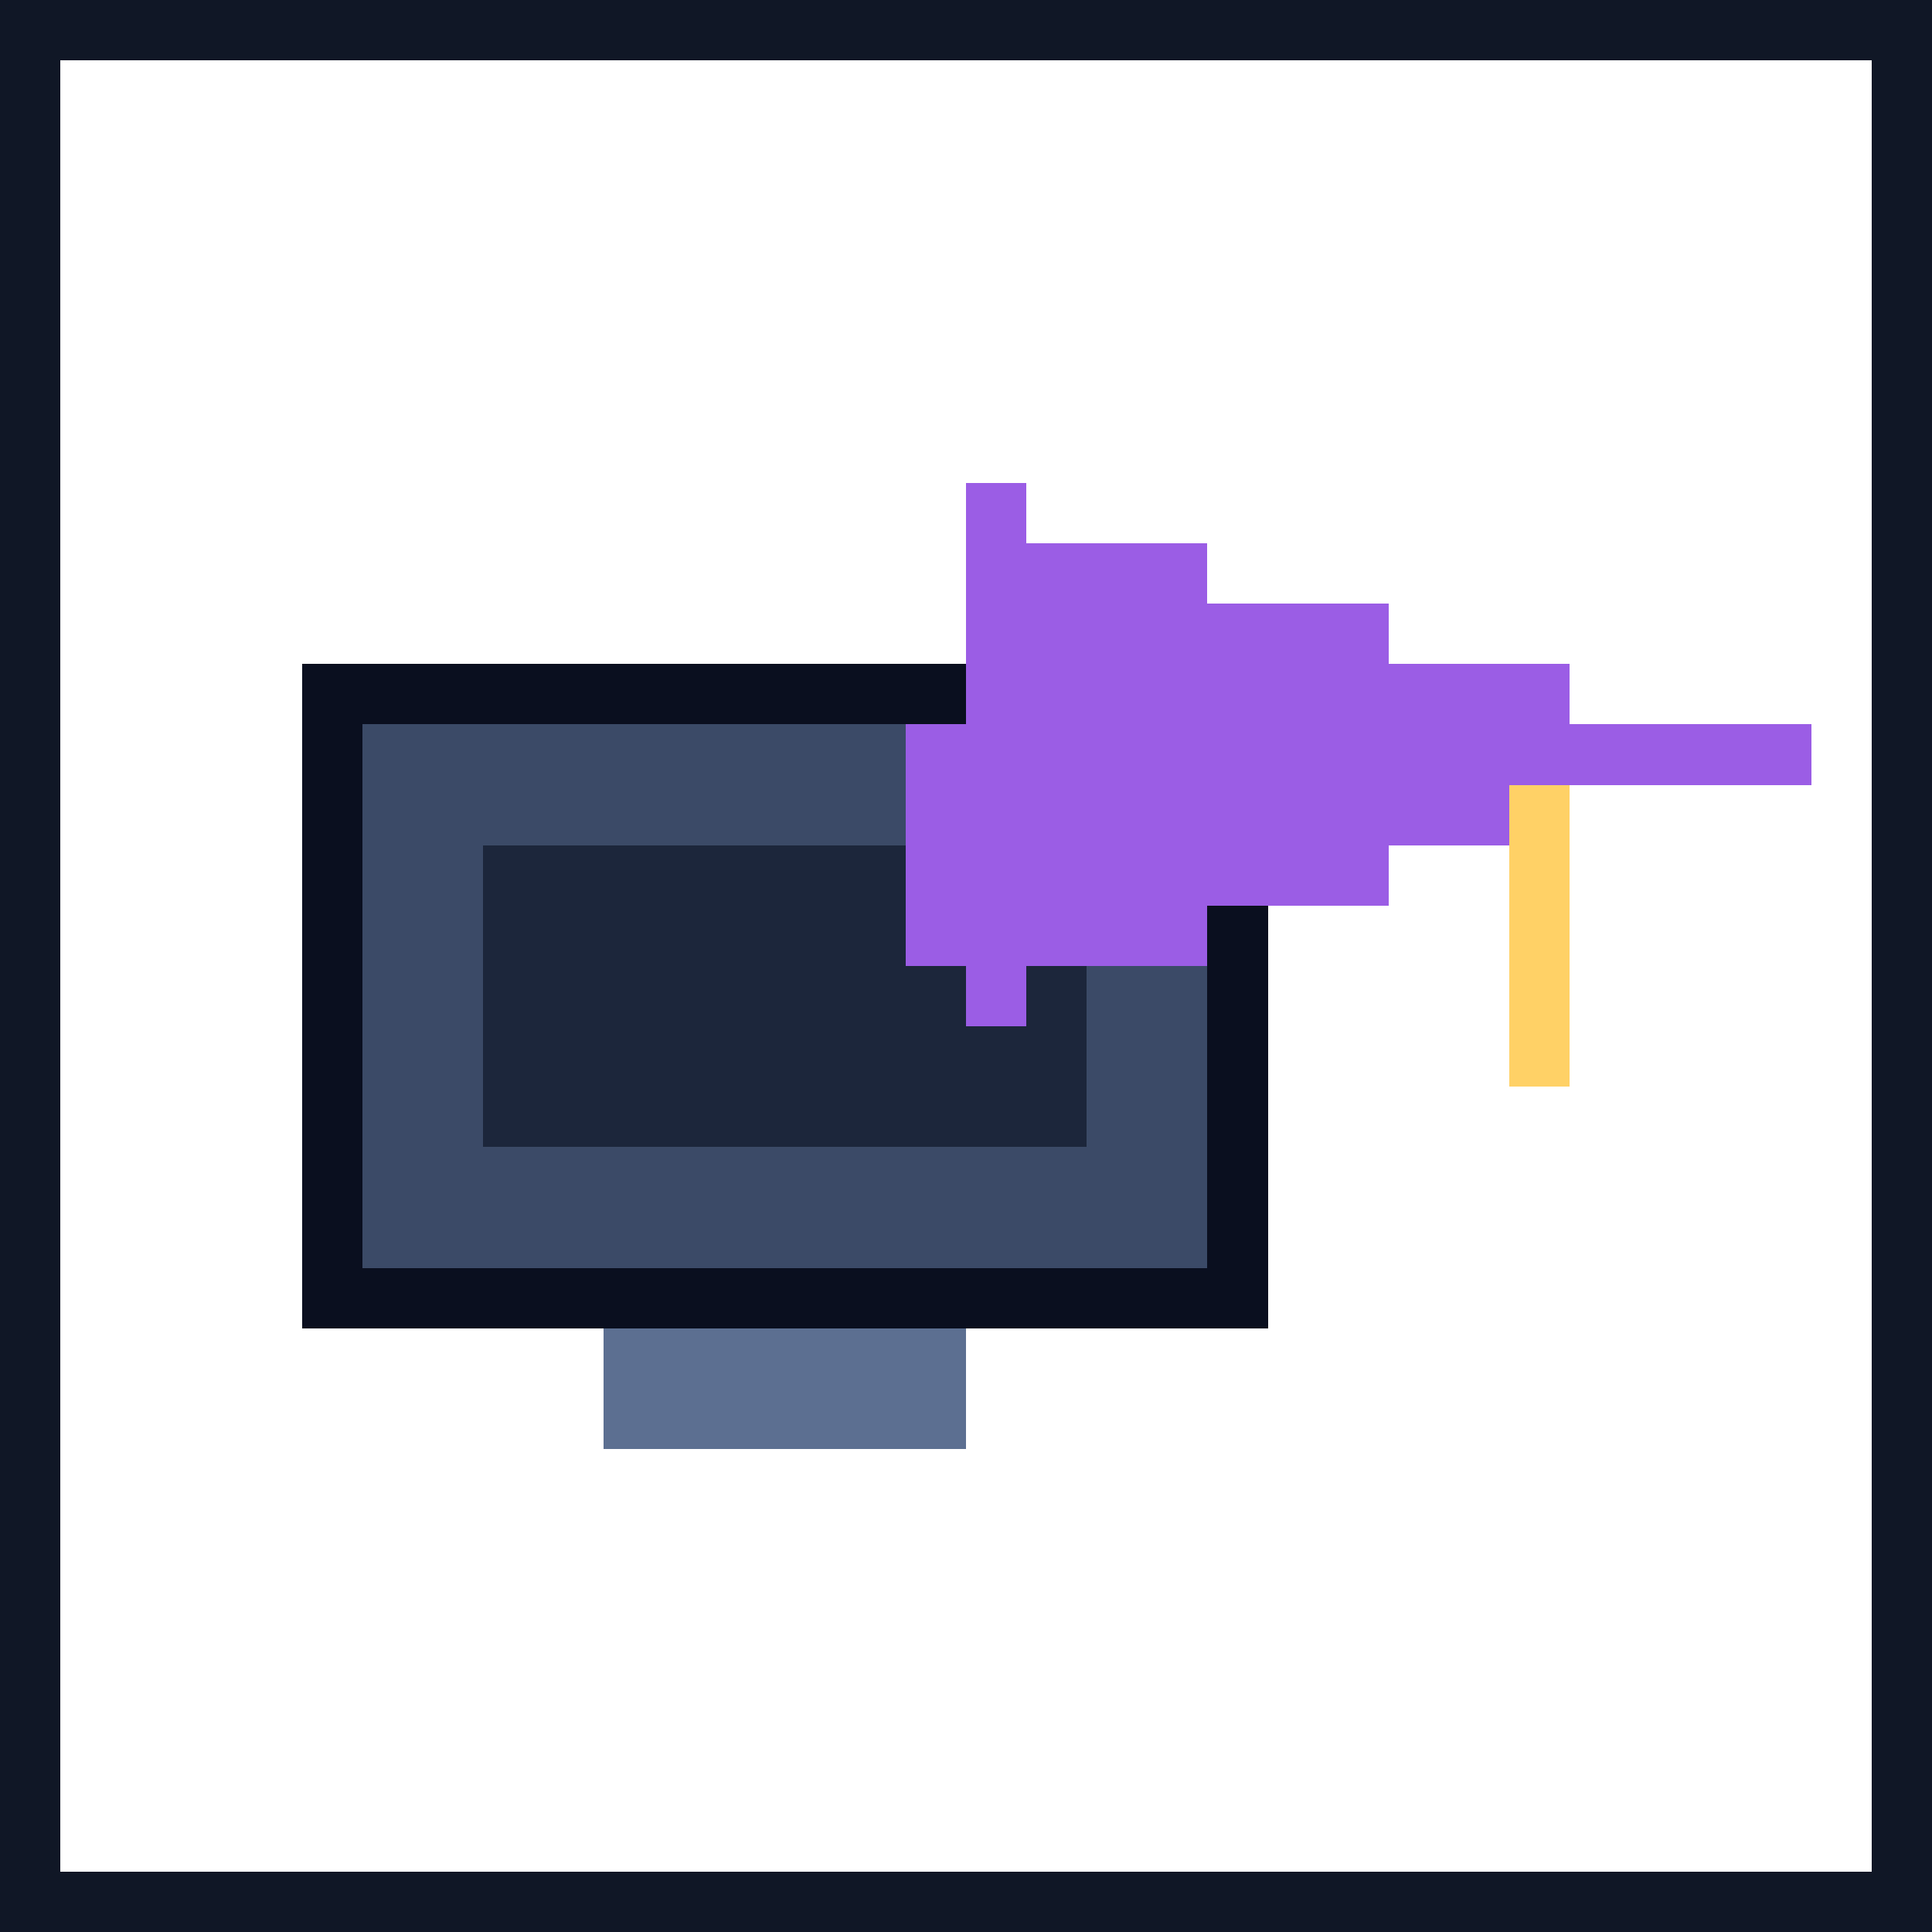
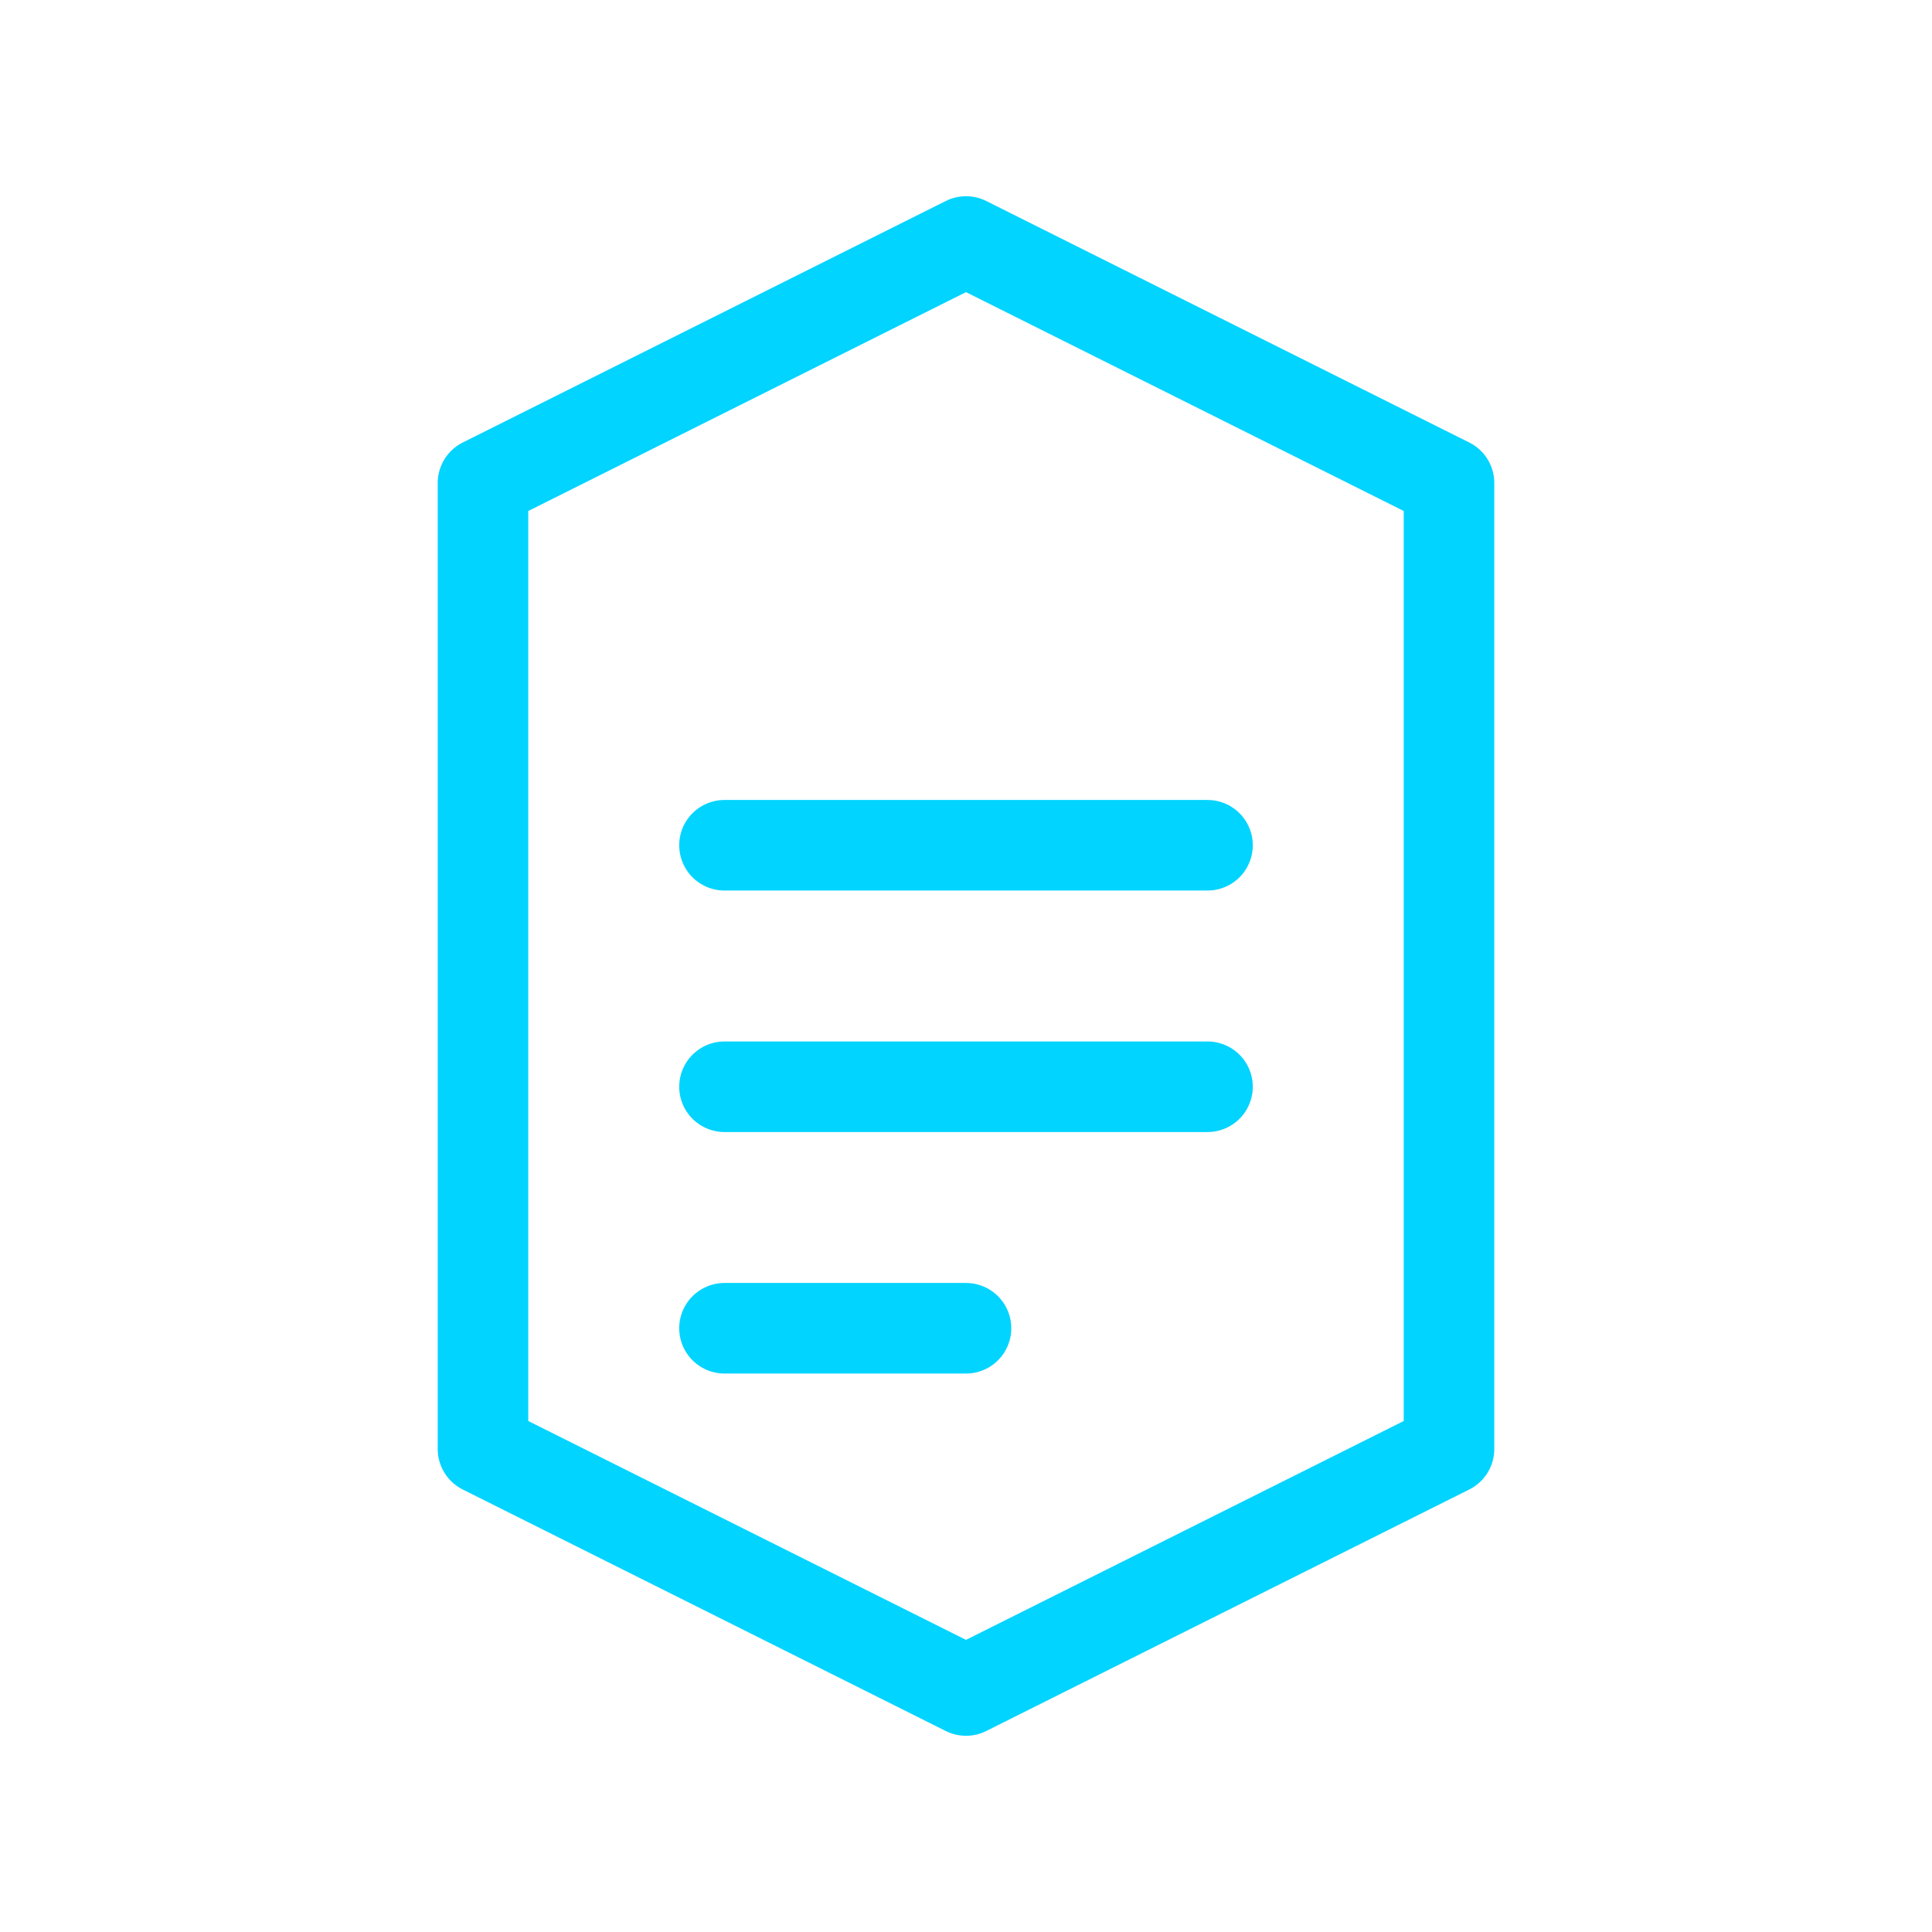
- <svg xmlns="http://www.w3.org/2000/svg" viewBox="0 0 32 32" width="256" height="256" shape-rendering="crispEdges">
-   <rect x="0" y="0" width="32" height="1" fill="#101726" />
-   <rect x="0" y="31" width="32" height="1" fill="#101726" />
-   <rect x="0" y="1" width="1" height="1" fill="#101726" />
-   <rect x="31" y="1" width="1" height="1" fill="#101726" />
-   <rect x="0" y="2" width="1" height="1" fill="#101726" />
-   <rect x="31" y="2" width="1" height="1" fill="#101726" />
-   <rect x="0" y="3" width="1" height="1" fill="#101726" />
-   <rect x="31" y="3" width="1" height="1" fill="#101726" />
-   <rect x="0" y="4" width="1" height="1" fill="#101726" />
-   <rect x="31" y="4" width="1" height="1" fill="#101726" />
-   <rect x="0" y="5" width="1" height="1" fill="#101726" />
-   <rect x="31" y="5" width="1" height="1" fill="#101726" />
-   <rect x="0" y="6" width="1" height="1" fill="#101726" />
-   <rect x="31" y="6" width="1" height="1" fill="#101726" />
-   <rect x="0" y="7" width="1" height="1" fill="#101726" />
-   <rect x="31" y="7" width="1" height="1" fill="#101726" />
-   <rect x="0" y="8" width="1" height="1" fill="#101726" />
-   <rect x="31" y="8" width="1" height="1" fill="#101726" />
-   <rect x="0" y="9" width="1" height="1" fill="#101726" />
-   <rect x="31" y="9" width="1" height="1" fill="#101726" />
-   <rect x="0" y="10" width="1" height="1" fill="#101726" />
-   <rect x="31" y="10" width="1" height="1" fill="#101726" />
-   <rect x="0" y="11" width="1" height="1" fill="#101726" />
-   <rect x="31" y="11" width="1" height="1" fill="#101726" />
-   <rect x="0" y="12" width="1" height="1" fill="#101726" />
-   <rect x="31" y="12" width="1" height="1" fill="#101726" />
-   <rect x="0" y="13" width="1" height="1" fill="#101726" />
-   <rect x="31" y="13" width="1" height="1" fill="#101726" />
-   <rect x="0" y="14" width="1" height="1" fill="#101726" />
-   <rect x="31" y="14" width="1" height="1" fill="#101726" />
-   <rect x="0" y="15" width="1" height="1" fill="#101726" />
-   <rect x="31" y="15" width="1" height="1" fill="#101726" />
-   <rect x="0" y="16" width="1" height="1" fill="#101726" />
-   <rect x="31" y="16" width="1" height="1" fill="#101726" />
-   <rect x="0" y="17" width="1" height="1" fill="#101726" />
-   <rect x="31" y="17" width="1" height="1" fill="#101726" />
-   <rect x="0" y="18" width="1" height="1" fill="#101726" />
-   <rect x="31" y="18" width="1" height="1" fill="#101726" />
-   <rect x="0" y="19" width="1" height="1" fill="#101726" />
-   <rect x="31" y="19" width="1" height="1" fill="#101726" />
-   <rect x="0" y="20" width="1" height="1" fill="#101726" />
-   <rect x="31" y="20" width="1" height="1" fill="#101726" />
-   <rect x="0" y="21" width="1" height="1" fill="#101726" />
-   <rect x="31" y="21" width="1" height="1" fill="#101726" />
-   <rect x="0" y="22" width="1" height="1" fill="#101726" />
-   <rect x="31" y="22" width="1" height="1" fill="#101726" />
-   <rect x="0" y="23" width="1" height="1" fill="#101726" />
-   <rect x="31" y="23" width="1" height="1" fill="#101726" />
-   <rect x="0" y="24" width="1" height="1" fill="#101726" />
-   <rect x="31" y="24" width="1" height="1" fill="#101726" />
-   <rect x="0" y="25" width="1" height="1" fill="#101726" />
-   <rect x="31" y="25" width="1" height="1" fill="#101726" />
-   <rect x="0" y="26" width="1" height="1" fill="#101726" />
-   <rect x="31" y="26" width="1" height="1" fill="#101726" />
-   <rect x="0" y="27" width="1" height="1" fill="#101726" />
-   <rect x="31" y="27" width="1" height="1" fill="#101726" />
-   <rect x="0" y="28" width="1" height="1" fill="#101726" />
-   <rect x="31" y="28" width="1" height="1" fill="#101726" />
-   <rect x="0" y="29" width="1" height="1" fill="#101726" />
-   <rect x="31" y="29" width="1" height="1" fill="#101726" />
-   <rect x="0" y="30" width="1" height="1" fill="#101726" />
-   <rect x="31" y="30" width="1" height="1" fill="#101726" />
-   <rect x="5" y="11" width="11" height="1" fill="#0a0f1f" />
-   <rect x="5" y="12" width="1" height="1" fill="#0a0f1f" />
-   <rect x="5" y="13" width="1" height="1" fill="#0a0f1f" />
-   <rect x="5" y="14" width="1" height="1" fill="#0a0f1f" />
-   <rect x="5" y="15" width="1" height="1" fill="#0a0f1f" />
-   <rect x="20" y="15" width="1" height="1" fill="#0a0f1f" />
-   <rect x="5" y="16" width="1" height="1" fill="#0a0f1f" />
-   <rect x="20" y="16" width="1" height="1" fill="#0a0f1f" />
-   <rect x="5" y="17" width="1" height="1" fill="#0a0f1f" />
-   <rect x="20" y="17" width="1" height="1" fill="#0a0f1f" />
-   <rect x="5" y="18" width="1" height="1" fill="#0a0f1f" />
-   <rect x="20" y="18" width="1" height="1" fill="#0a0f1f" />
-   <rect x="5" y="19" width="1" height="1" fill="#0a0f1f" />
-   <rect x="20" y="19" width="1" height="1" fill="#0a0f1f" />
-   <rect x="5" y="20" width="1" height="1" fill="#0a0f1f" />
-   <rect x="20" y="20" width="1" height="1" fill="#0a0f1f" />
-   <rect x="5" y="21" width="16" height="1" fill="#0a0f1f" />
-   <rect x="16" y="11" width="10" height="1" fill="#9b5de5" />
-   <rect x="15" y="12" width="15" height="1" fill="#9b5de5" />
-   <rect x="15" y="13" width="10" height="1" fill="#9b5de5" />
-   <rect x="15" y="14" width="8" height="1" fill="#9b5de5" />
-   <rect x="15" y="15" width="5" height="1" fill="#9b5de5" />
-   <rect x="16" y="16" width="1" height="1" fill="#9b5de5" />
-   <rect x="16" y="8" width="1" height="1" fill="#9b5de5" />
-   <rect x="16" y="9" width="4" height="1" fill="#9b5de5" />
-   <rect x="16" y="10" width="7" height="1" fill="#9b5de5" />
-   <rect x="6" y="12" width="9" height="1" fill="#3b4a67" />
-   <rect x="6" y="13" width="9" height="1" fill="#3b4a67" />
-   <rect x="6" y="14" width="2" height="1" fill="#3b4a67" />
-   <rect x="6" y="15" width="2" height="1" fill="#3b4a67" />
-   <rect x="6" y="16" width="2" height="1" fill="#3b4a67" />
-   <rect x="18" y="16" width="2" height="1" fill="#3b4a67" />
-   <rect x="6" y="17" width="2" height="1" fill="#3b4a67" />
-   <rect x="18" y="17" width="2" height="1" fill="#3b4a67" />
-   <rect x="6" y="18" width="2" height="1" fill="#3b4a67" />
-   <rect x="18" y="18" width="2" height="1" fill="#3b4a67" />
-   <rect x="6" y="19" width="14" height="1" fill="#3b4a67" />
-   <rect x="6" y="20" width="14" height="1" fill="#3b4a67" />
-   <rect x="8" y="14" width="7" height="1" fill="#1c263b" />
-   <rect x="8" y="15" width="7" height="1" fill="#1c263b" />
-   <rect x="8" y="16" width="8" height="1" fill="#1c263b" />
-   <rect x="17" y="16" width="1" height="1" fill="#1c263b" />
-   <rect x="8" y="17" width="10" height="1" fill="#1c263b" />
-   <rect x="8" y="18" width="10" height="1" fill="#1c263b" />
-   <rect x="10" y="22" width="6" height="1" fill="#5c6f91" />
-   <rect x="10" y="23" width="6" height="1" fill="#5c6f91" />
-   <rect x="25" y="13" width="1" height="1" fill="#ffd166" />
-   <rect x="25" y="14" width="1" height="1" fill="#ffd166" />
-   <rect x="25" y="15" width="1" height="1" fill="#ffd166" />
-   <rect x="25" y="16" width="1" height="1" fill="#ffd166" />
-   <rect x="25" y="17" width="1" height="1" fill="#ffd166" />
+ <svg xmlns="http://www.w3.org/2000/svg" viewBox="0 0 32 32" fill="none" stroke="#00d4ff" stroke-width="1.5" stroke-linecap="round" stroke-linejoin="round">
+   <path d="M8 8 L16 4 L24 8 L24 24 L16 28 L8 24 Z" />
+   <path d="M12 14 L20 14 M12 18 L20 18 M12 22 L16 22" />
</svg>
